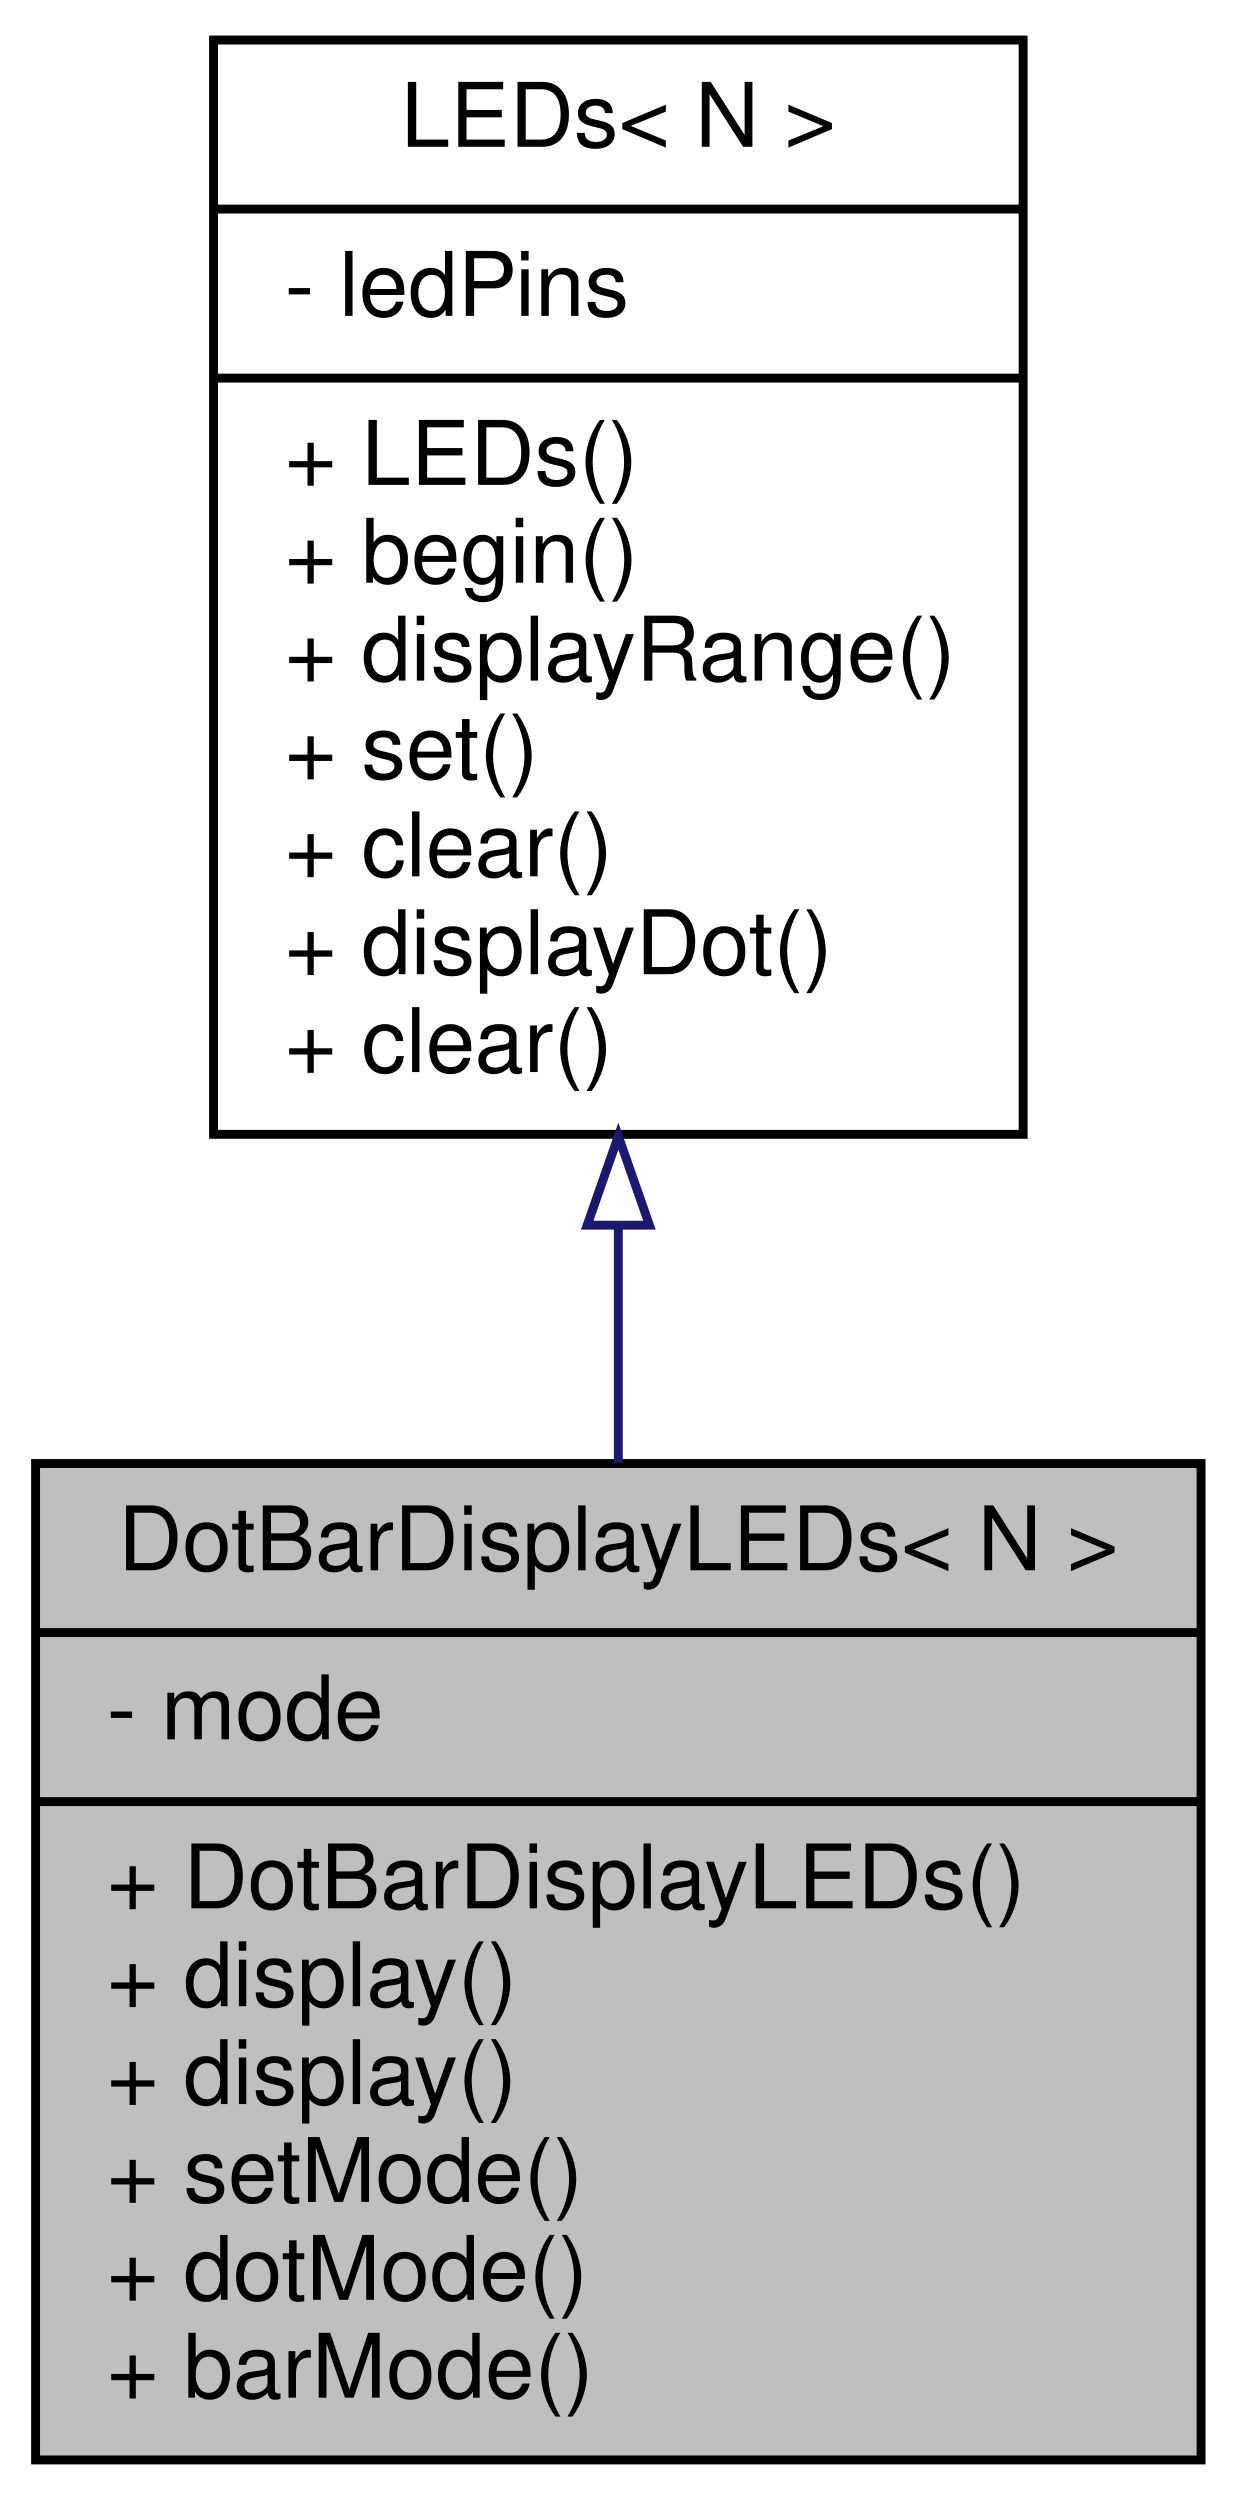
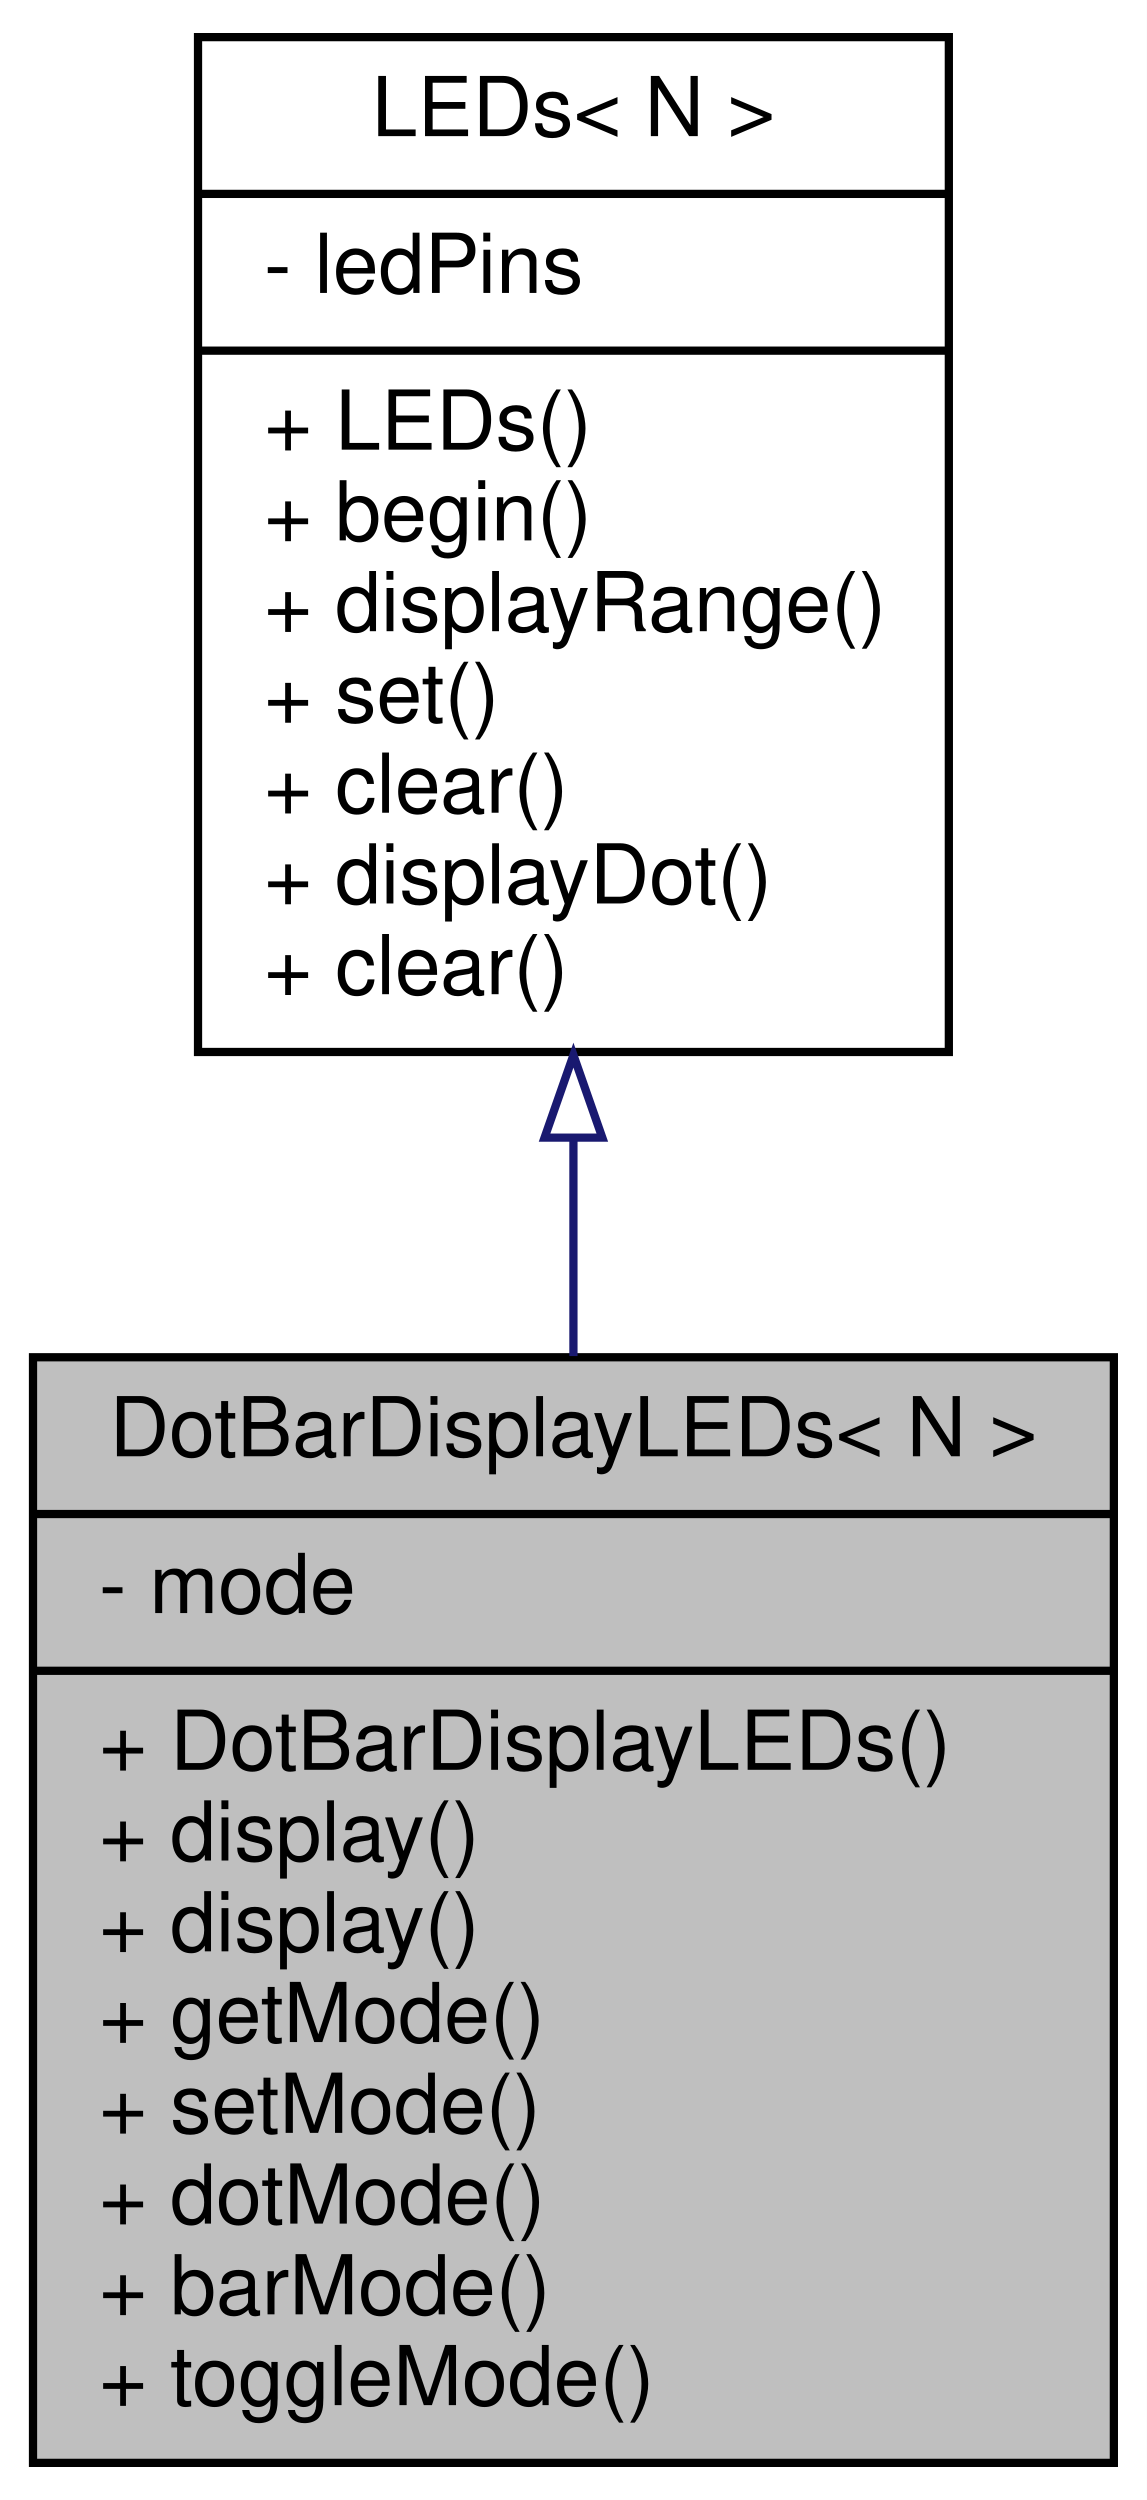
- <svg xmlns="http://www.w3.org/2000/svg" xmlns:xlink="http://www.w3.org/1999/xlink" width="139pt" height="281pt" viewBox="0.00 0.00 139.00 281.00">
-   <g id="graph0" class="graph" transform="scale(1 1) rotate(0) translate(4 277)">
-     <polygon fill="white" stroke="none" points="-4,4 -4,-277 135,-277 135,4 -4,4" />
+ <svg xmlns="http://www.w3.org/2000/svg" xmlns:xlink="http://www.w3.org/1999/xlink" width="139pt" height="303pt" viewBox="0.00 0.00 139.00 303.00">
+   <g id="graph0" class="graph" transform="scale(1 1) rotate(0) translate(4 299)">
+     <polygon fill="white" stroke="none" points="-4,4 -4,-299 135,-299 135,4 -4,4" />
    <g id="node1" class="node">
      <g id="a_node1">
        <a xlink:title="A class for LED bars.">
-           <polygon fill="#bfbfbf" stroke="black" points="0,-0.5 0,-112.5 131,-112.5 131,-0.5 0,-0.5" />
-           <text text-anchor="middle" x="65.5" y="-100.5" font-family="Helvetica,sans-Serif" font-size="10.00">DotBarDisplayLEDs&lt; N &gt;</text>
-           <polyline fill="none" stroke="black" points="0,-93.5 131,-93.5 " />
-           <text text-anchor="start" x="8" y="-81.5" font-family="Helvetica,sans-Serif" font-size="10.00">- mode</text>
-           <polyline fill="none" stroke="black" points="0,-74.5 131,-74.5 " />
-           <text text-anchor="start" x="8" y="-62.5" font-family="Helvetica,sans-Serif" font-size="10.00">+ DotBarDisplayLEDs()</text>
-           <text text-anchor="start" x="8" y="-51.5" font-family="Helvetica,sans-Serif" font-size="10.00">+ display()</text>
-           <text text-anchor="start" x="8" y="-40.5" font-family="Helvetica,sans-Serif" font-size="10.00">+ display()</text>
-           <text text-anchor="start" x="8" y="-29.5" font-family="Helvetica,sans-Serif" font-size="10.00">+ setMode()</text>
-           <text text-anchor="start" x="8" y="-18.5" font-family="Helvetica,sans-Serif" font-size="10.00">+ dotMode()</text>
-           <text text-anchor="start" x="8" y="-7.5" font-family="Helvetica,sans-Serif" font-size="10.00">+ barMode()</text>
+           <polygon fill="#bfbfbf" stroke="black" points="0,-0.5 0,-134.5 131,-134.5 131,-0.5 0,-0.5" />
+           <text text-anchor="middle" x="65.5" y="-122.5" font-family="Helvetica,sans-Serif" font-size="10.00">DotBarDisplayLEDs&lt; N &gt;</text>
+           <polyline fill="none" stroke="black" points="0,-115.5 131,-115.5 " />
+           <text text-anchor="start" x="8" y="-103.5" font-family="Helvetica,sans-Serif" font-size="10.00">- mode</text>
+           <polyline fill="none" stroke="black" points="0,-96.5 131,-96.5 " />
+           <text text-anchor="start" x="8" y="-84.5" font-family="Helvetica,sans-Serif" font-size="10.00">+ DotBarDisplayLEDs()</text>
+           <text text-anchor="start" x="8" y="-73.5" font-family="Helvetica,sans-Serif" font-size="10.00">+ display()</text>
+           <text text-anchor="start" x="8" y="-62.5" font-family="Helvetica,sans-Serif" font-size="10.00">+ display()</text>
+           <text text-anchor="start" x="8" y="-51.5" font-family="Helvetica,sans-Serif" font-size="10.00">+ getMode()</text>
+           <text text-anchor="start" x="8" y="-40.5" font-family="Helvetica,sans-Serif" font-size="10.00">+ setMode()</text>
+           <text text-anchor="start" x="8" y="-29.5" font-family="Helvetica,sans-Serif" font-size="10.00">+ dotMode()</text>
+           <text text-anchor="start" x="8" y="-18.5" font-family="Helvetica,sans-Serif" font-size="10.00">+ barMode()</text>
+           <text text-anchor="start" x="8" y="-7.5" font-family="Helvetica,sans-Serif" font-size="10.00">+ toggleMode()</text>
        </a>
      </g>
    </g>
    <g id="node2" class="node">
      <g id="a_node2">
        <a xlink:href="../../d2/d1b/classLEDs.html" target="_top" xlink:title="A class for collections of LEDs that can display ranges.">
-           <polygon fill="white" stroke="black" points="20,-149.5 20,-272.5 111,-272.5 111,-149.5 20,-149.5" />
-           <text text-anchor="middle" x="65.5" y="-260.5" font-family="Helvetica,sans-Serif" font-size="10.00">LEDs&lt; N &gt;</text>
-           <polyline fill="none" stroke="black" points="20,-253.5 111,-253.5 " />
-           <text text-anchor="start" x="28" y="-241.5" font-family="Helvetica,sans-Serif" font-size="10.00">- ledPins</text>
-           <polyline fill="none" stroke="black" points="20,-234.5 111,-234.5 " />
-           <text text-anchor="start" x="28" y="-222.5" font-family="Helvetica,sans-Serif" font-size="10.00">+ LEDs()</text>
-           <text text-anchor="start" x="28" y="-211.5" font-family="Helvetica,sans-Serif" font-size="10.00">+ begin()</text>
-           <text text-anchor="start" x="28" y="-200.5" font-family="Helvetica,sans-Serif" font-size="10.00">+ displayRange()</text>
-           <text text-anchor="start" x="28" y="-189.5" font-family="Helvetica,sans-Serif" font-size="10.00">+ set()</text>
+           <polygon fill="white" stroke="black" points="20,-171.5 20,-294.5 111,-294.5 111,-171.5 20,-171.5" />
+           <text text-anchor="middle" x="65.5" y="-282.5" font-family="Helvetica,sans-Serif" font-size="10.00">LEDs&lt; N &gt;</text>
+           <polyline fill="none" stroke="black" points="20,-275.5 111,-275.5 " />
+           <text text-anchor="start" x="28" y="-263.5" font-family="Helvetica,sans-Serif" font-size="10.00">- ledPins</text>
+           <polyline fill="none" stroke="black" points="20,-256.5 111,-256.5 " />
+           <text text-anchor="start" x="28" y="-244.5" font-family="Helvetica,sans-Serif" font-size="10.00">+ LEDs()</text>
+           <text text-anchor="start" x="28" y="-233.5" font-family="Helvetica,sans-Serif" font-size="10.00">+ begin()</text>
+           <text text-anchor="start" x="28" y="-222.5" font-family="Helvetica,sans-Serif" font-size="10.00">+ displayRange()</text>
+           <text text-anchor="start" x="28" y="-211.5" font-family="Helvetica,sans-Serif" font-size="10.00">+ set()</text>
+           <text text-anchor="start" x="28" y="-200.5" font-family="Helvetica,sans-Serif" font-size="10.00">+ clear()</text>
+           <text text-anchor="start" x="28" y="-189.5" font-family="Helvetica,sans-Serif" font-size="10.00">+ displayDot()</text>
          <text text-anchor="start" x="28" y="-178.5" font-family="Helvetica,sans-Serif" font-size="10.00">+ clear()</text>
-           <text text-anchor="start" x="28" y="-167.5" font-family="Helvetica,sans-Serif" font-size="10.00">+ displayDot()</text>
-           <text text-anchor="start" x="28" y="-156.5" font-family="Helvetica,sans-Serif" font-size="10.00">+ clear()</text>
        </a>
      </g>
    </g>
    <g id="edge1" class="edge">
-       <path fill="none" stroke="midnightblue" d="M65.5,-139.246C65.5,-130.288 65.5,-121.228 65.5,-112.564" />
-       <polygon fill="none" stroke="midnightblue" points="62,-139.29 65.5,-149.29 69,-139.29 62,-139.29" />
+       <path fill="none" stroke="midnightblue" d="M65.5,-160.958C65.5,-152.217 65.5,-143.309 65.5,-134.645" />
+       <polygon fill="none" stroke="midnightblue" points="62,-161.119 65.5,-171.119 69,-161.119 62,-161.119" />
    </g>
  </g>
</svg>
